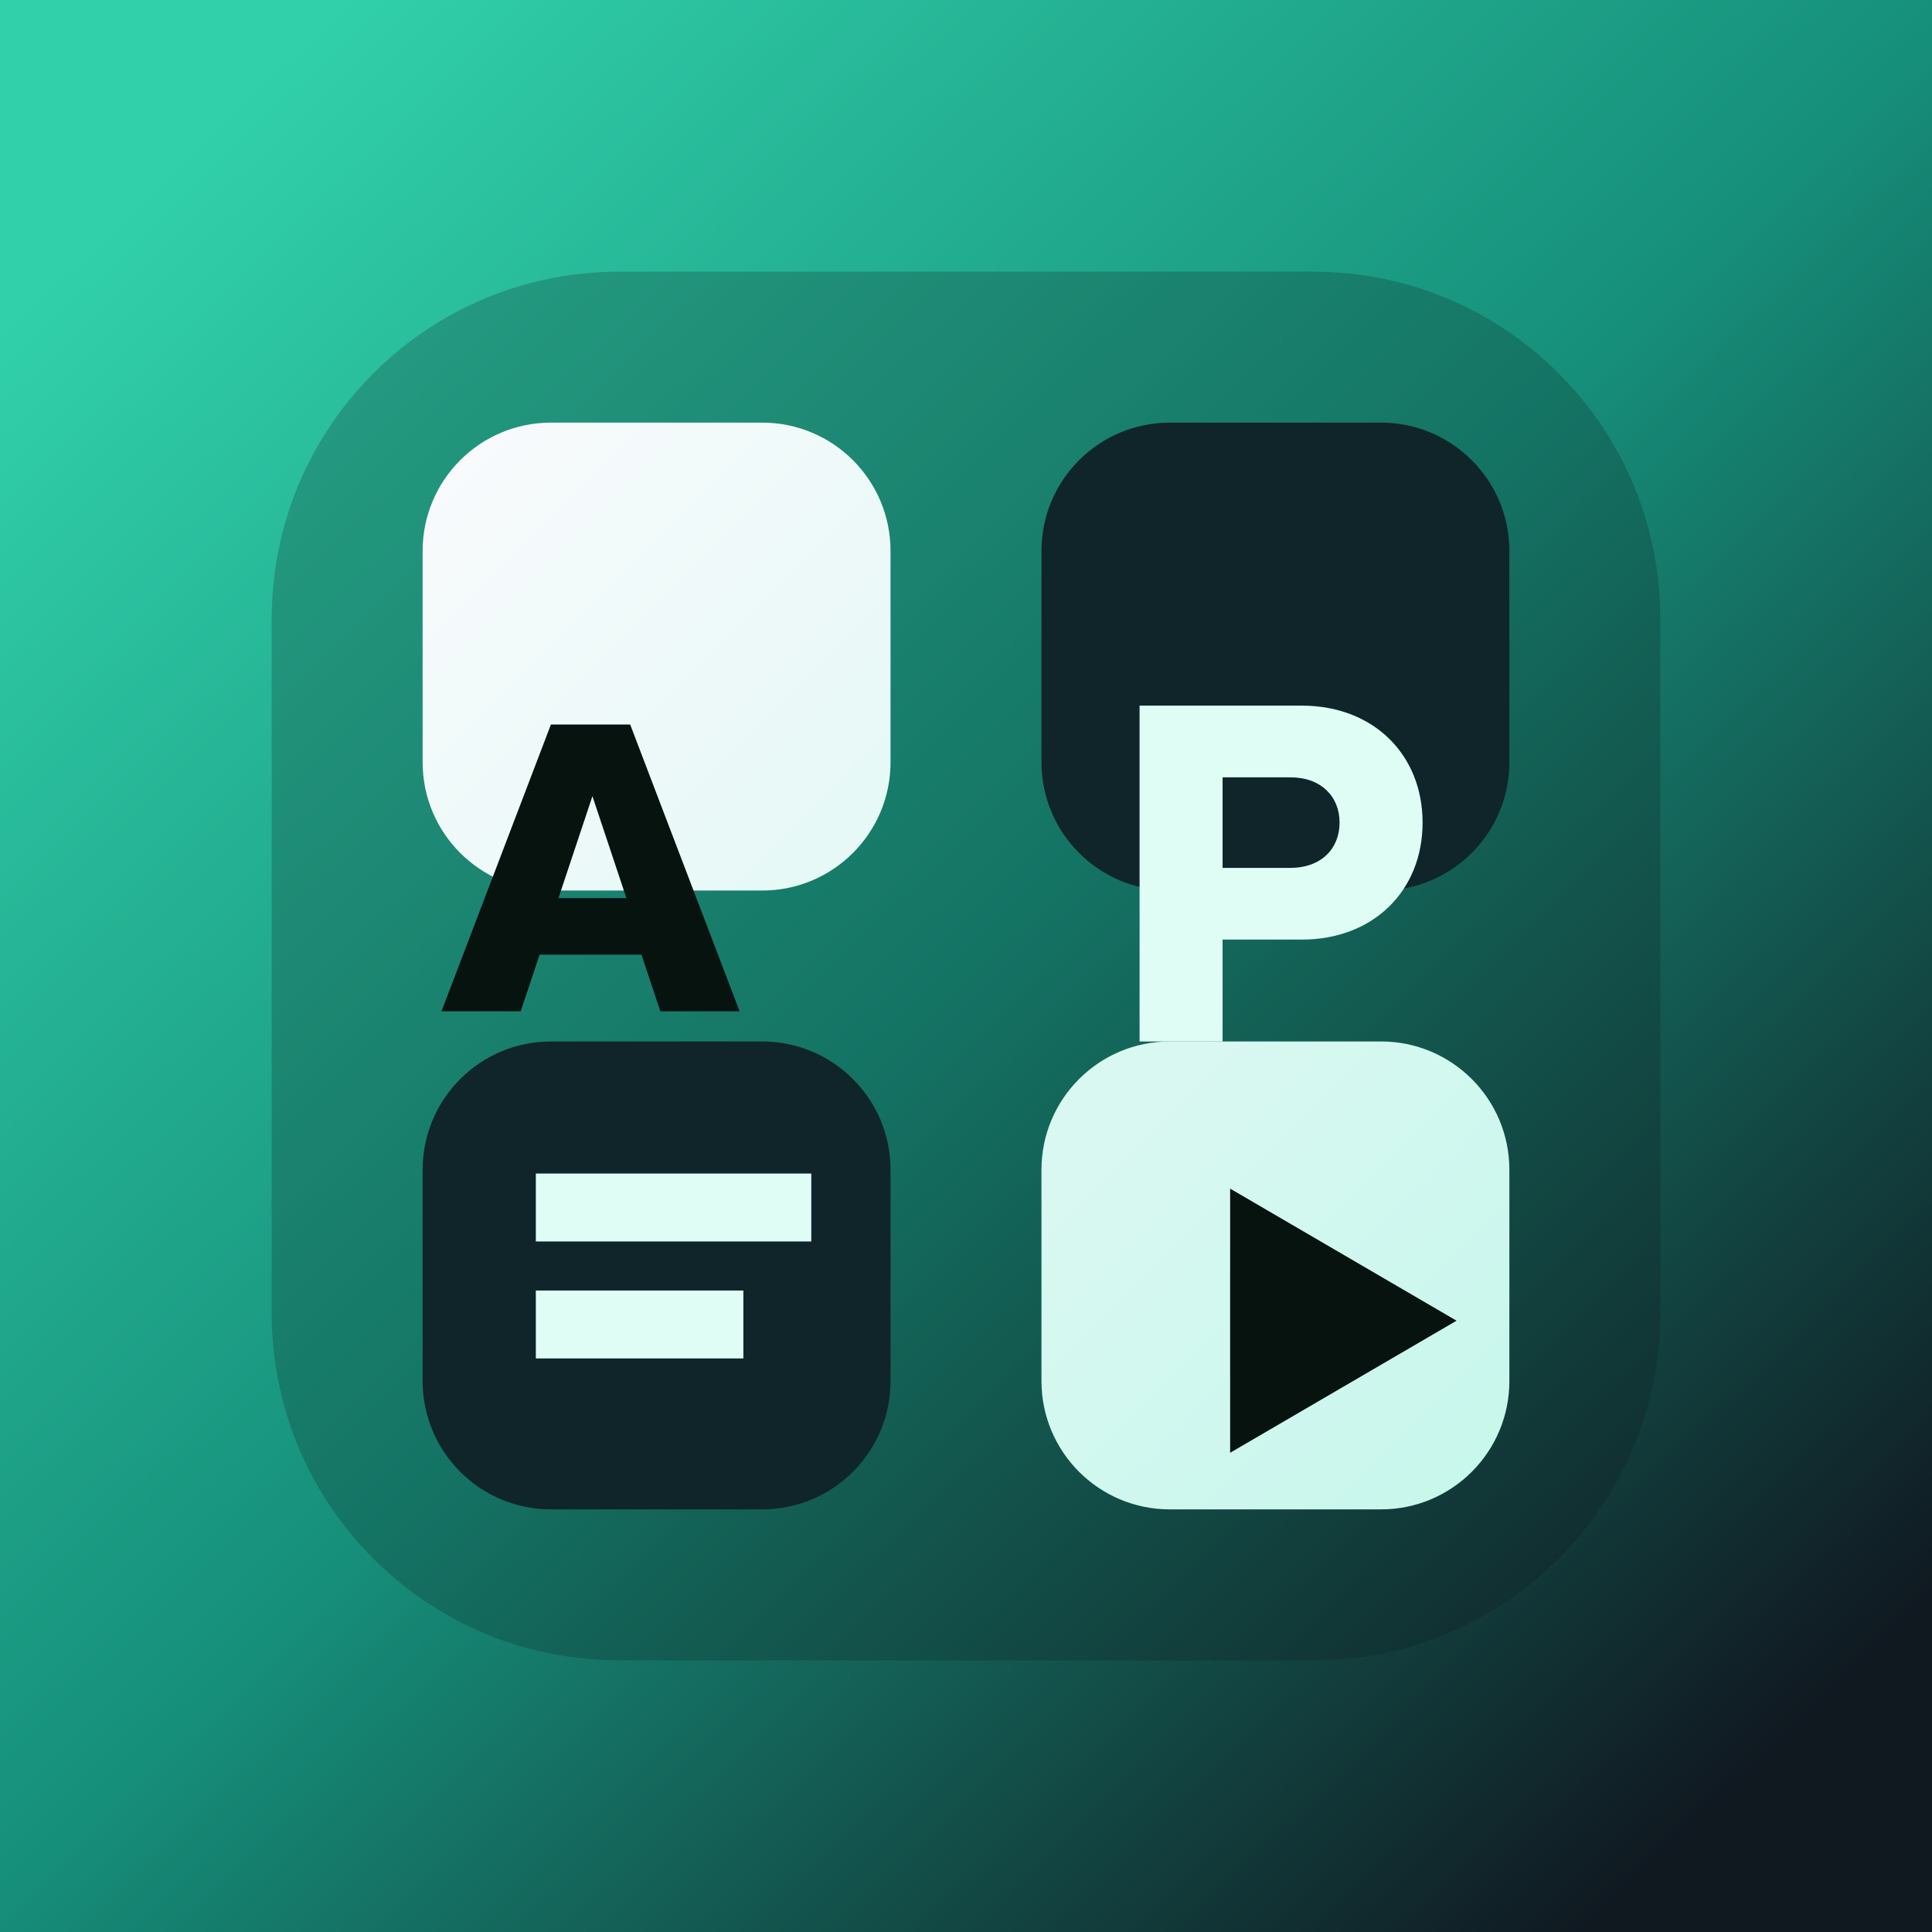
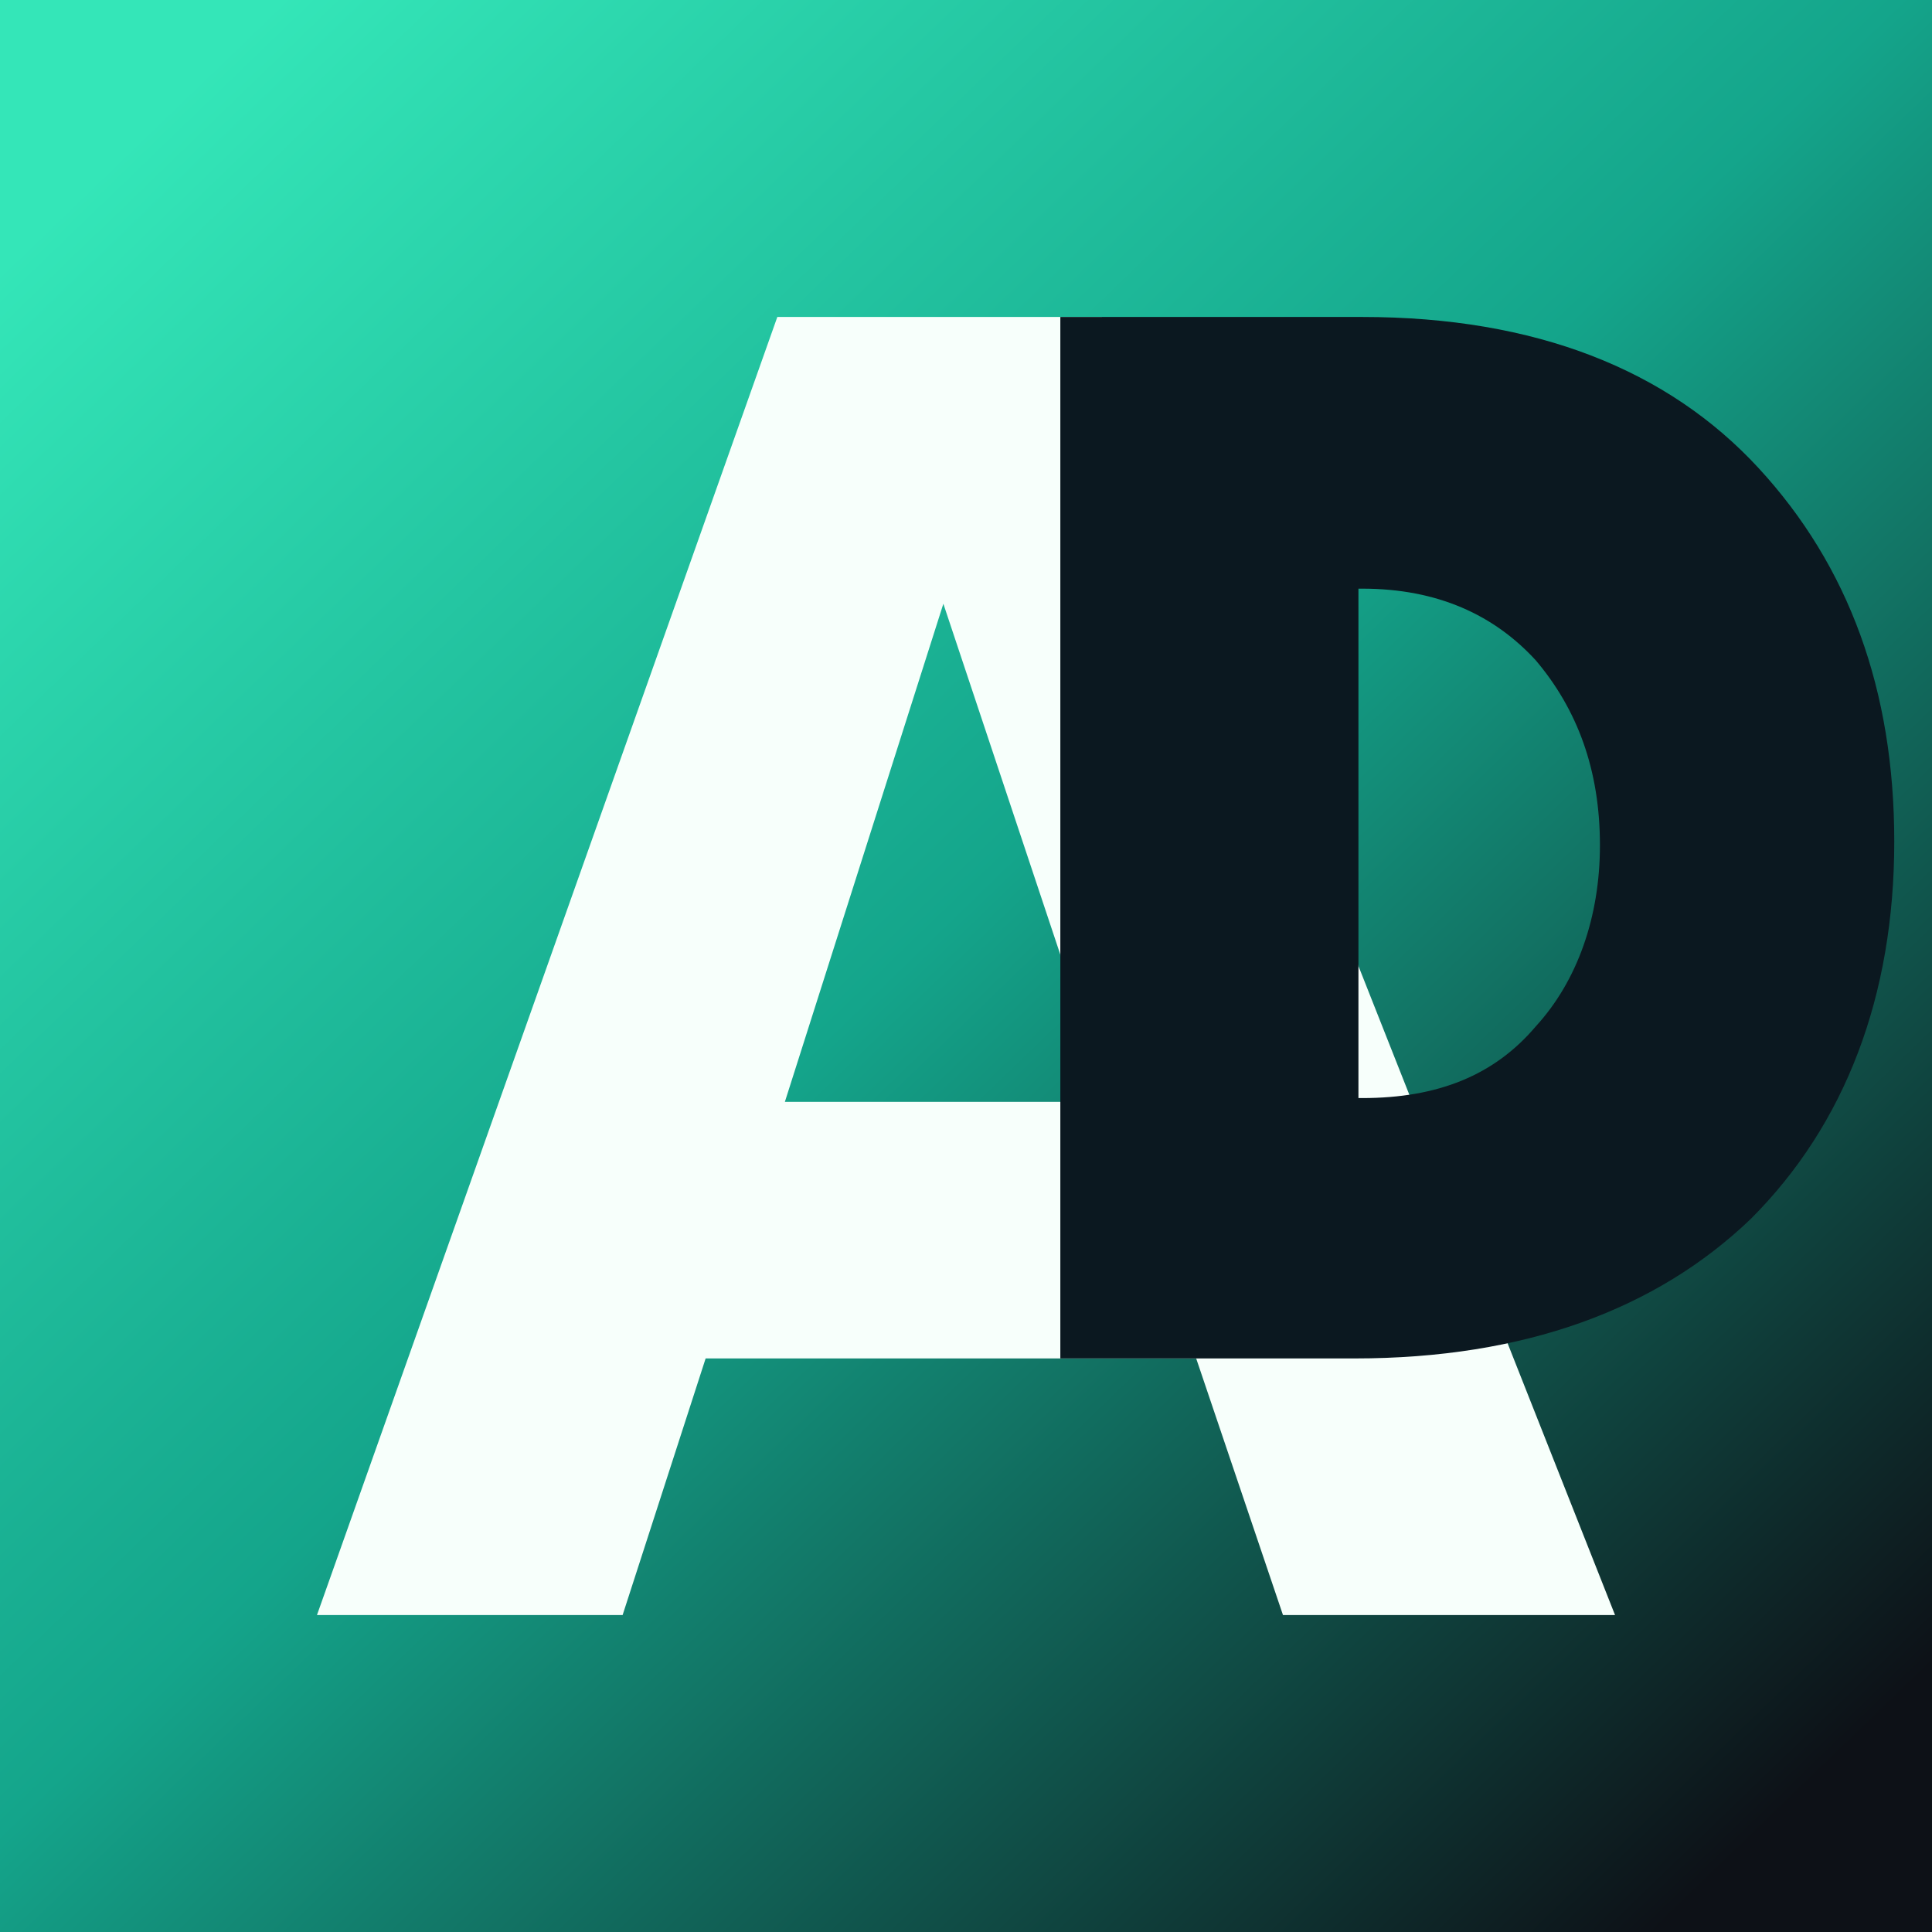
<svg xmlns="http://www.w3.org/2000/svg" viewBox="0 0 512 512" role="img" aria-labelledby="title">
  <defs>
-     <linearGradient id="bg" x1="48" y1="40" x2="464" y2="472" gradientUnits="userSpaceOnUse">
-       <stop offset="0" stop-color="#31d0aa" />
-       <stop offset=".5" stop-color="#168f7a" />
-       <stop offset="1" stop-color="#101820" />
-     </linearGradient>
-     <linearGradient id="tile" x1="122" y1="122" x2="390" y2="390" gradientUnits="userSpaceOnUse">
-       <stop offset="0" stop-color="#f8fafc" />
-       <stop offset="1" stop-color="#c8f7ec" />
+     <linearGradient id="bg" x1="40" y1="32" x2="472" y2="480" gradientUnits="userSpaceOnUse">
+       <stop offset="0" stop-color="#34e6b8" />
+       <stop offset=".48" stop-color="#14a58b" />
+       <stop offset="1" stop-color="#0d1117" />
    </linearGradient>
  </defs>
  <rect width="512" height="512" fill="url(#bg)" />
-   <rect x="72" y="72" width="368" height="368" rx="92" fill="#0d1117" opacity=".22" />
-   <rect x="112" y="112" width="124" height="124" rx="34" fill="url(#tile)" />
-   <rect x="276" y="112" width="124" height="124" rx="34" fill="#10252a" />
-   <rect x="112" y="276" width="124" height="124" rx="34" fill="#10252a" />
-   <rect x="276" y="276" width="124" height="124" rx="34" fill="url(#tile)" />
-   <path d="M167 192l29 76h-21l-5-15h-27l-5 15h-21l29-76h21zm-10 19l-9 27h18l-9-27z" fill="#07130f" />
-   <path d="M302 187h43c19 0 32 13 32 31s-13 31-32 31h-21v27h-22v-89zm22 19v24h18c8 0 13-5 13-12s-5-12-13-12h-18z" fill="#dffdf5" />
-   <path d="M142 342h55v18h-55v-18zm0-31h73v18h-73v-18z" fill="#dffdf5" />
-   <path d="M326 315v70l60-35-60-35z" fill="#07130f" />
+   <path d="M84 428L206 84h86l136 344h-88l-23-68H187l-22 68H84zm124-136h86l-44-132-42 132z" fill="#f7fffb" />
+   <path d="M281 84h80c46 0 81 14 105 40s36 59 36 99c0 41-13 75-38 100-25 24-60 37-105 37h-78V84zm80 207c20 0 35-6 46-19 11-12 17-29 17-48 0-20-6-36-17-49-11-12-26-19-46-19h-1v135h1z" fill="#0b1820" />
</svg>
